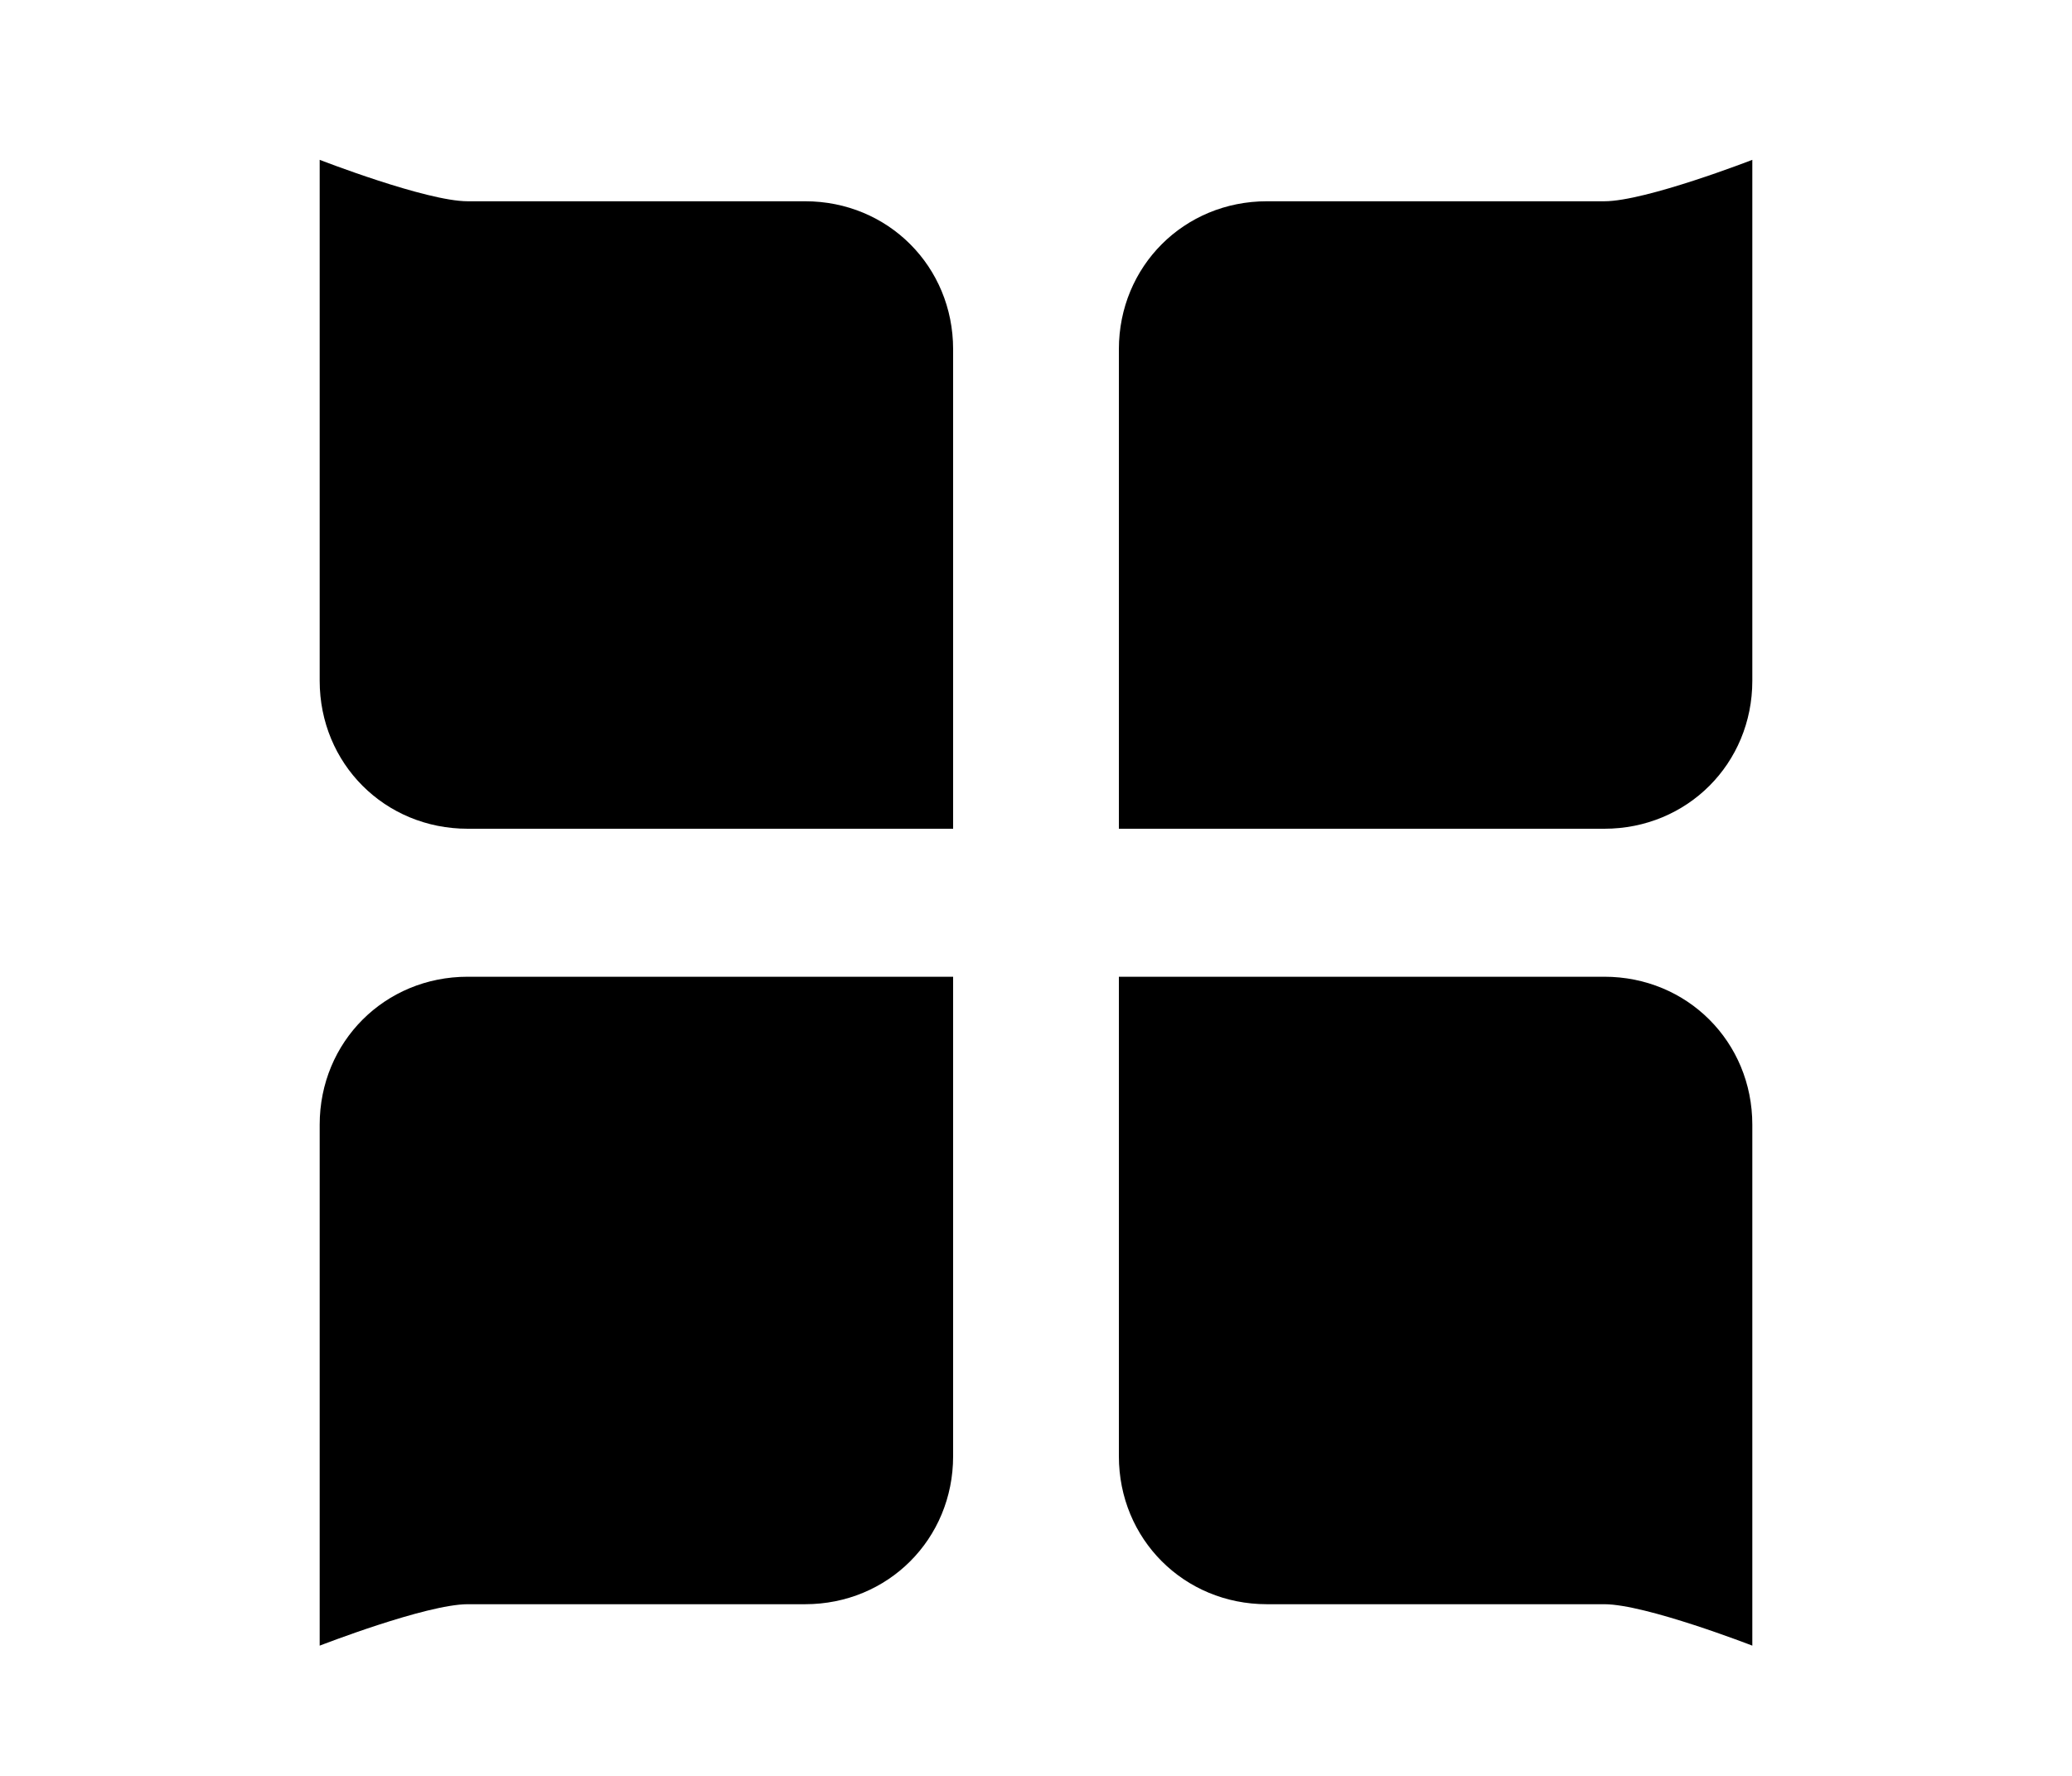
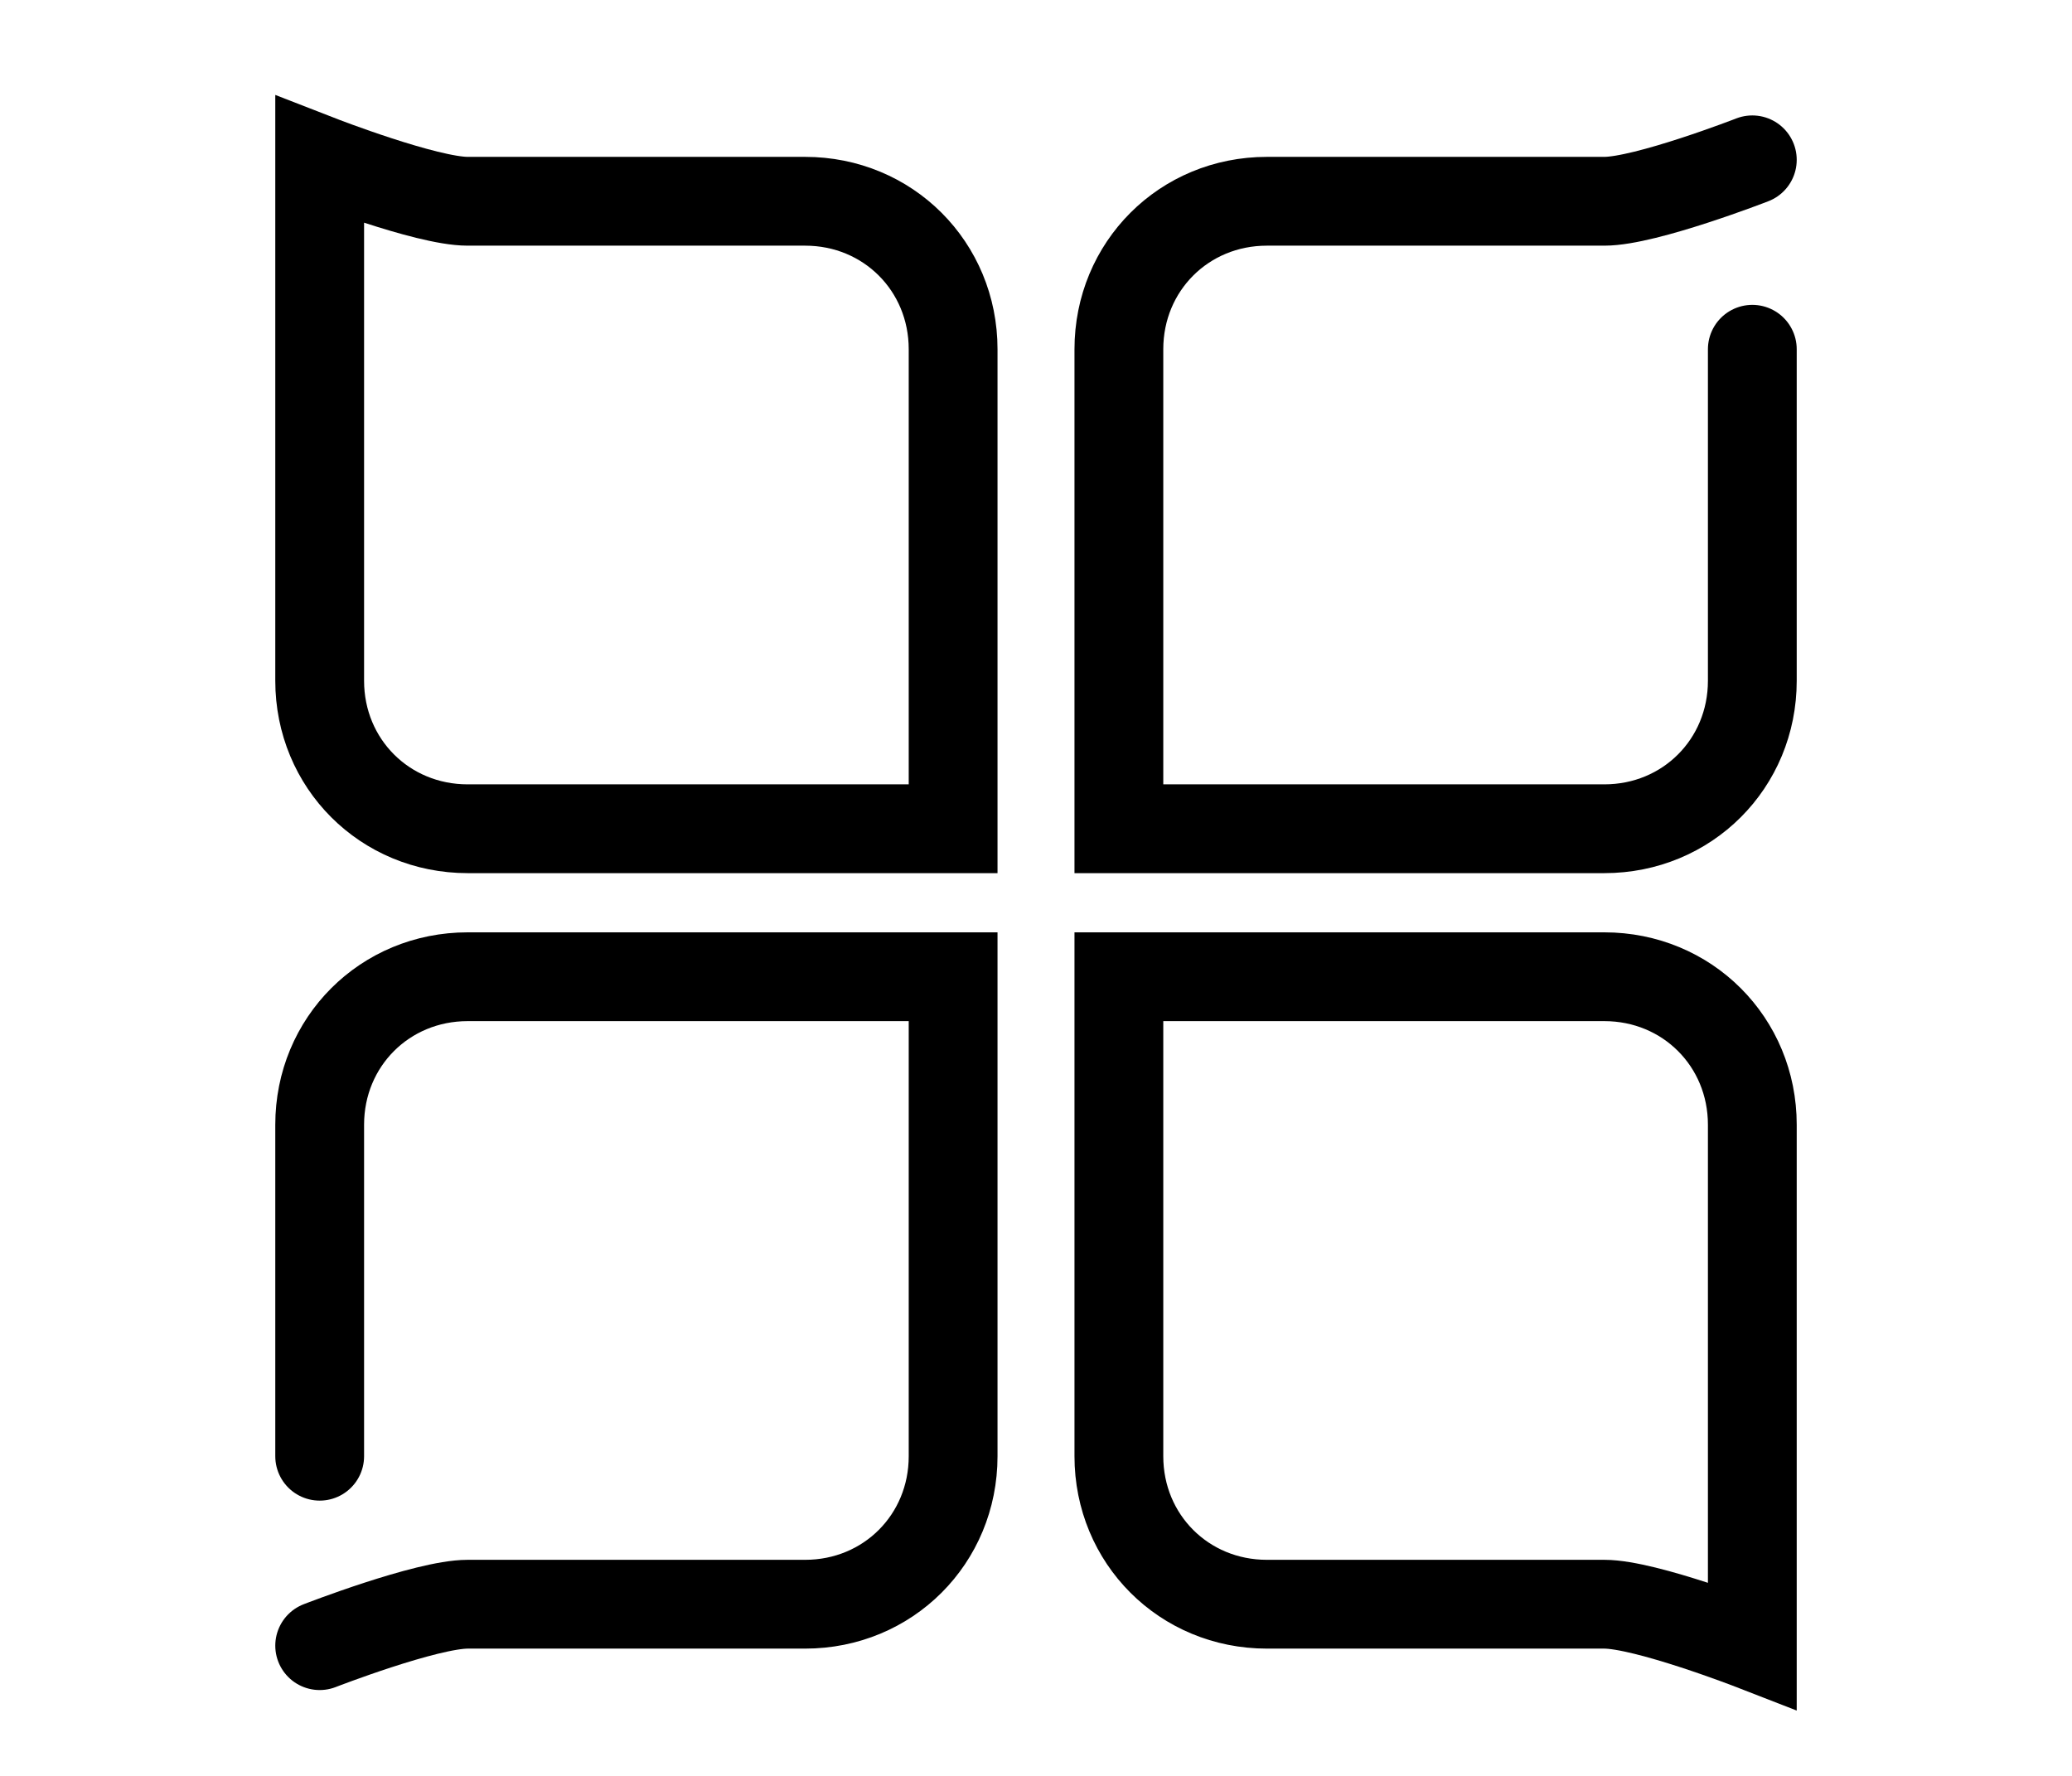
<svg xmlns="http://www.w3.org/2000/svg" version="1.1" id="svg5" x="0px" y="0px" viewBox="0 0 70 60" xml:space="preserve">
-   <path class="path1" d="M27.2,28H15.8c-2.8,0-5-2.2-5-5V11.8c0-1.4,0-6.4,0-6.4s3.6,1.4,5,1.4h11.4c2.8,0,5,2.2,5,5V23c0,1.2,0,5,0,5S28.7,28,27.2,28z" style="stroke-dasharray: 83, 85; stroke-dashoffset: 85;" />
-   <path class="path1" d="M59.2,5.4c0,0-3.6,1.4-5,1.4H42.8c-2.8,0-5,2.2-5,5V23c0,1.2,0,5,0,5s3.5,0,5,0h11.4c2.8,0,5-2.2,5-5V11.8" style="stroke-dasharray: 77, 79; stroke-dashoffset: 79;" />
-   <path class="path1" d="M10.8,55.6c0,0,3.6-1.4,5-1.4h11.4c2.8,0,5-2.2,5-5V38c0-1.2,0-5,0-5s-3.5,0-5,0H15.8c-2.8,0-5,2.2-5,5v11.2" style="stroke-dasharray: 77, 79; stroke-dashoffset: 79;" />
-   <path class="path1" d="M42.8,33h11.4c2.8,0,5,2.2,5,5v11.2c0,1.4,0,6.4,0,6.4s-3.6-1.4-5-1.4H42.8c-2.8,0-5-2.2-5-5V38c0-1.2,0-5,0-5S41.2,33,42.8,33z" style="stroke-dasharray: 83, 85; stroke-dashoffset: 85;" />
+   <path class="path1" d="M27.2,28H15.8c-2.8,0-5-2.2-5-5V11.8c0-1.4,0-6.4,0-6.4s3.6,1.4,5,1.4h11.4c2.8,0,5,2.2,5,5V23c0,1.2,0,5,0,5S28.7,28,27.2,28z" />
+   <path class="path1" d="M59.2,5.4c0,0-3.6,1.4-5,1.4H42.8c-2.8,0-5,2.2-5,5V23c0,1.2,0,5,0,5s3.5,0,5,0h11.4c2.8,0,5-2.2,5-5V11.8" />
+   <path class="path1" d="M10.8,55.6c0,0,3.6-1.4,5-1.4h11.4c2.8,0,5-2.2,5-5V38c0-1.2,0-5,0-5s-3.5,0-5,0H15.8c-2.8,0-5,2.2-5,5v11.2" />
+   <path class="path1" d="M42.8,33h11.4c2.8,0,5,2.2,5,5v11.2c0,1.4,0,6.4,0,6.4s-3.6-1.4-5-1.4H42.8c-2.8,0-5-2.2-5-5V38c0-1.2,0-5,0-5S41.2,33,42.8,33z" />
+   <style>
+             .path1 {
+                 fill: none;
+                 stroke: #000;
+                 stroke-width: 3;
+                 stroke-linecap: round;
+                 stroke-miterlimit: 10;
+             }
+             </style>
</svg>
